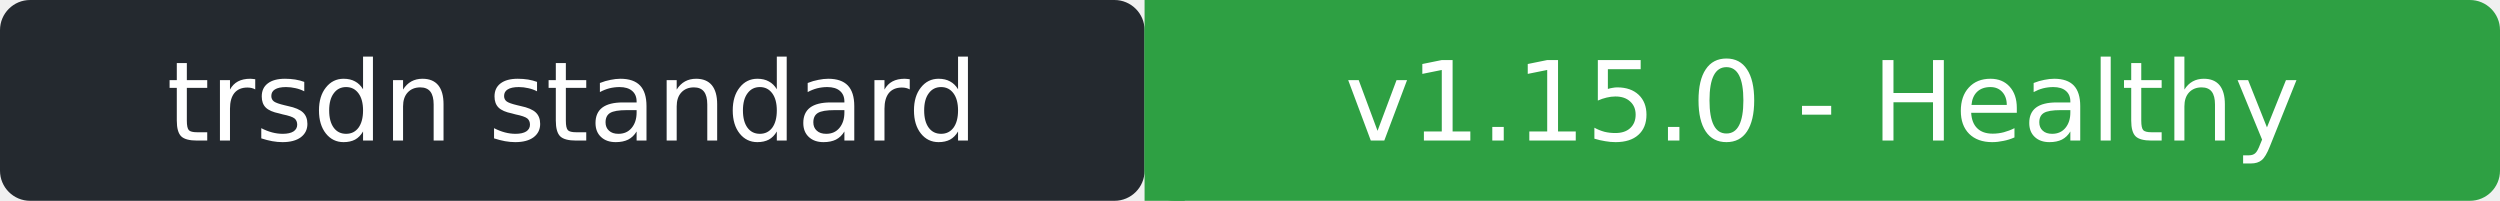
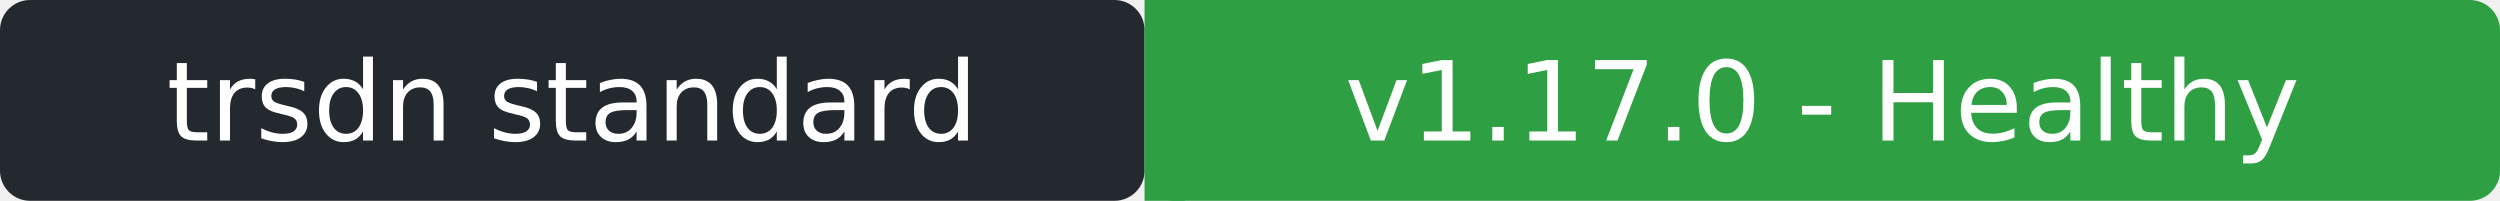
- <svg xmlns="http://www.w3.org/2000/svg" width="249" height="20" role="img" aria-label="trsdn standard: v1.15.0 - Healthy">
+ <svg xmlns="http://www.w3.org/2000/svg" width="249" height="20" role="img" aria-label="trsdn standard: v1.17.0 - Healthy">
  <rect width="114" height="20" rx="3" fill="#24292f" />
  <rect x="114" width="135" height="20" rx="3" fill="#2ea043" />
  <rect x="114" width="4" height="20" fill="#2ea043" />
  <g fill="#ffffff" font-family="DejaVu Sans,Verdana,sans-serif" font-size="11">
    <text x="57.0" y="14" text-anchor="middle">trsdn standard</text>
-     <text x="181.5" y="14" text-anchor="middle">v1.15.0 - Healthy</text>
+     <text x="181.5" y="14" text-anchor="middle">v1.17.0 - Healthy</text>
  </g>
</svg>
